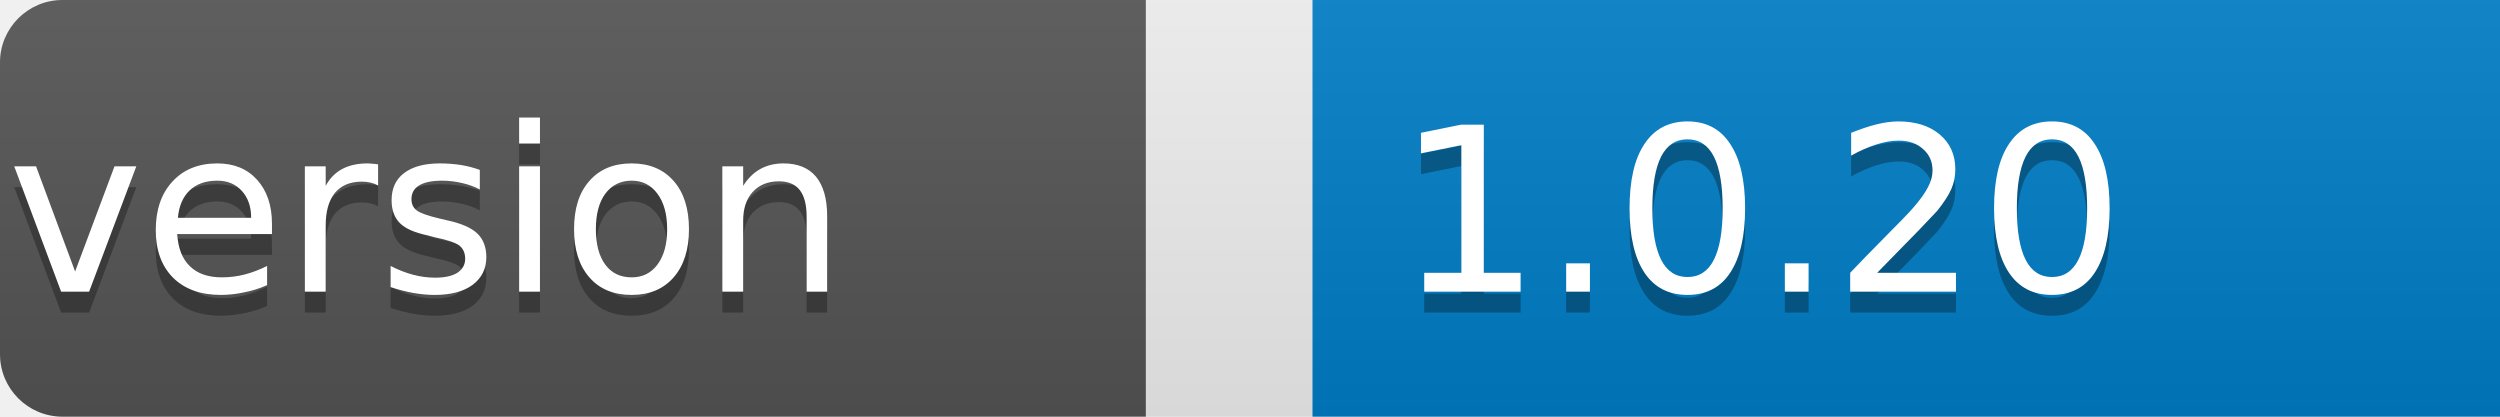
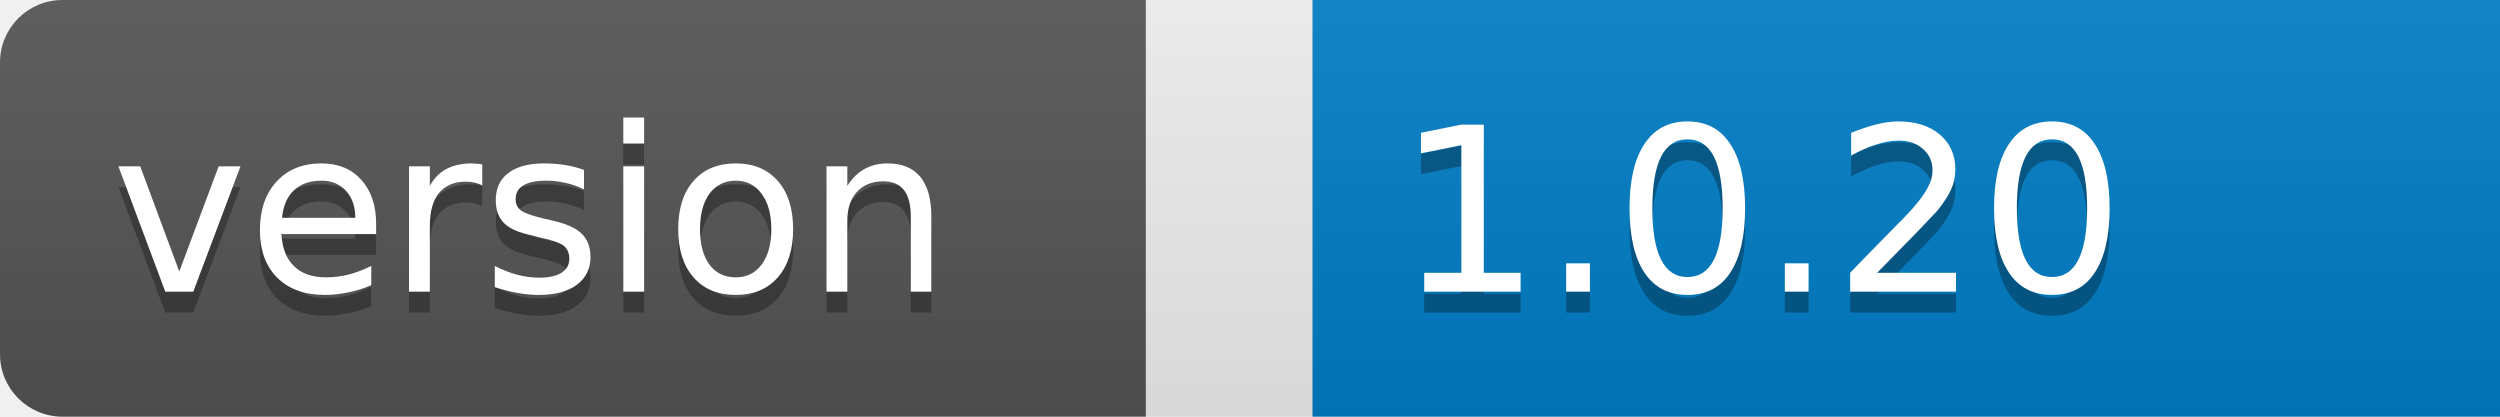
<svg xmlns="http://www.w3.org/2000/svg" width="120" height="20">
  <linearGradient id="b" x2="0" y2="100%">
    <stop offset="0" stop-color="#bbb" stop-opacity=".1" />
    <stop offset="1" stop-opacity=".1" />
  </linearGradient>
  <clipPath id="a">
    <rect width="130" height="20" rx="3" fill="#fff" />
  </clipPath>
  <g clip-path="url(#a)">
    <path fill="#555" d="M0 0h55v20H0z" />
    <path fill="#007ec6" d="M63 0h70v20H63z" />
    <path fill="url(#b)" d="M0 0h130v20H0z" />
  </g>
  <g fill="#fff" text-anchor="middle" font-family="DejaVu Sans,Verdana,Geneva,sans-serif" font-size="11">
-     <text x="20.5" y="15" fill="#010101" fill-opacity=".3">version</text>
-     <text x="20.5" y="14">version</text>
+     <text x="25.5" y="15" fill="#010101" fill-opacity=".3">version</text>
+     <text x="25.5" y="14">version</text>
    <text x="84.5" y="15" fill="#010101" fill-opacity=".3">1.0.20</text>
    <text x="84.5" y="14">1.0.20</text>
  </g>
</svg>
